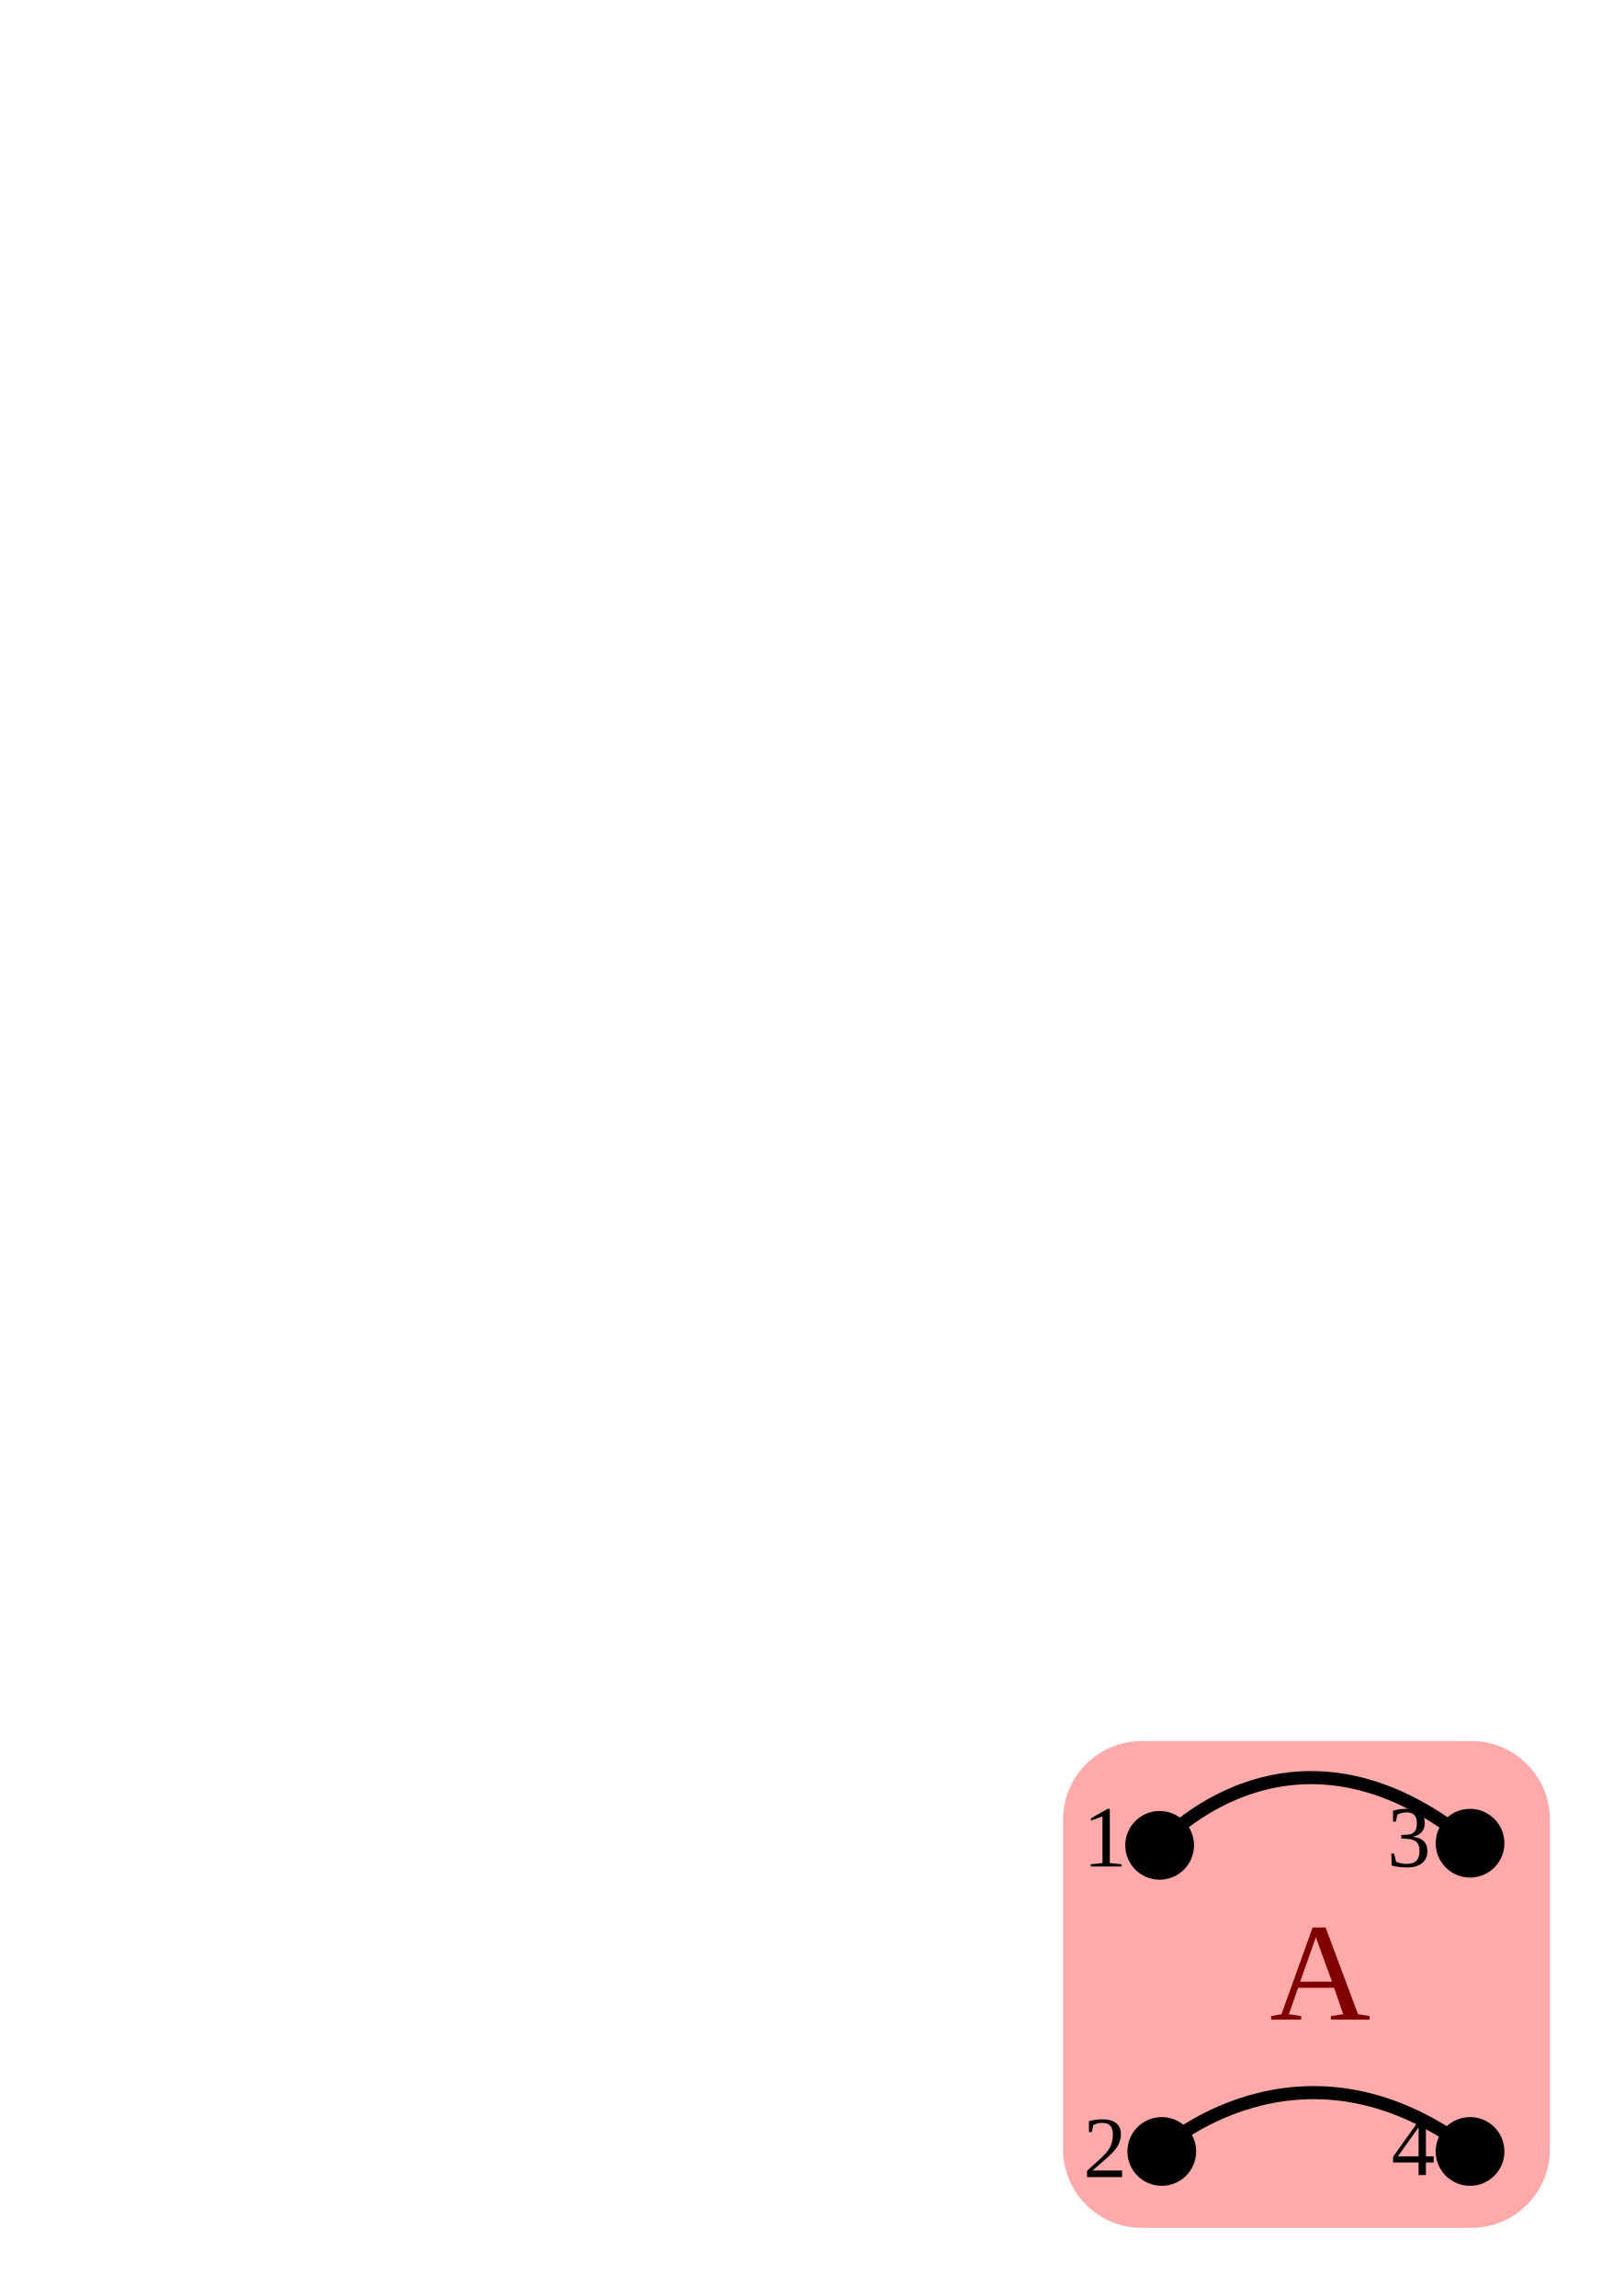
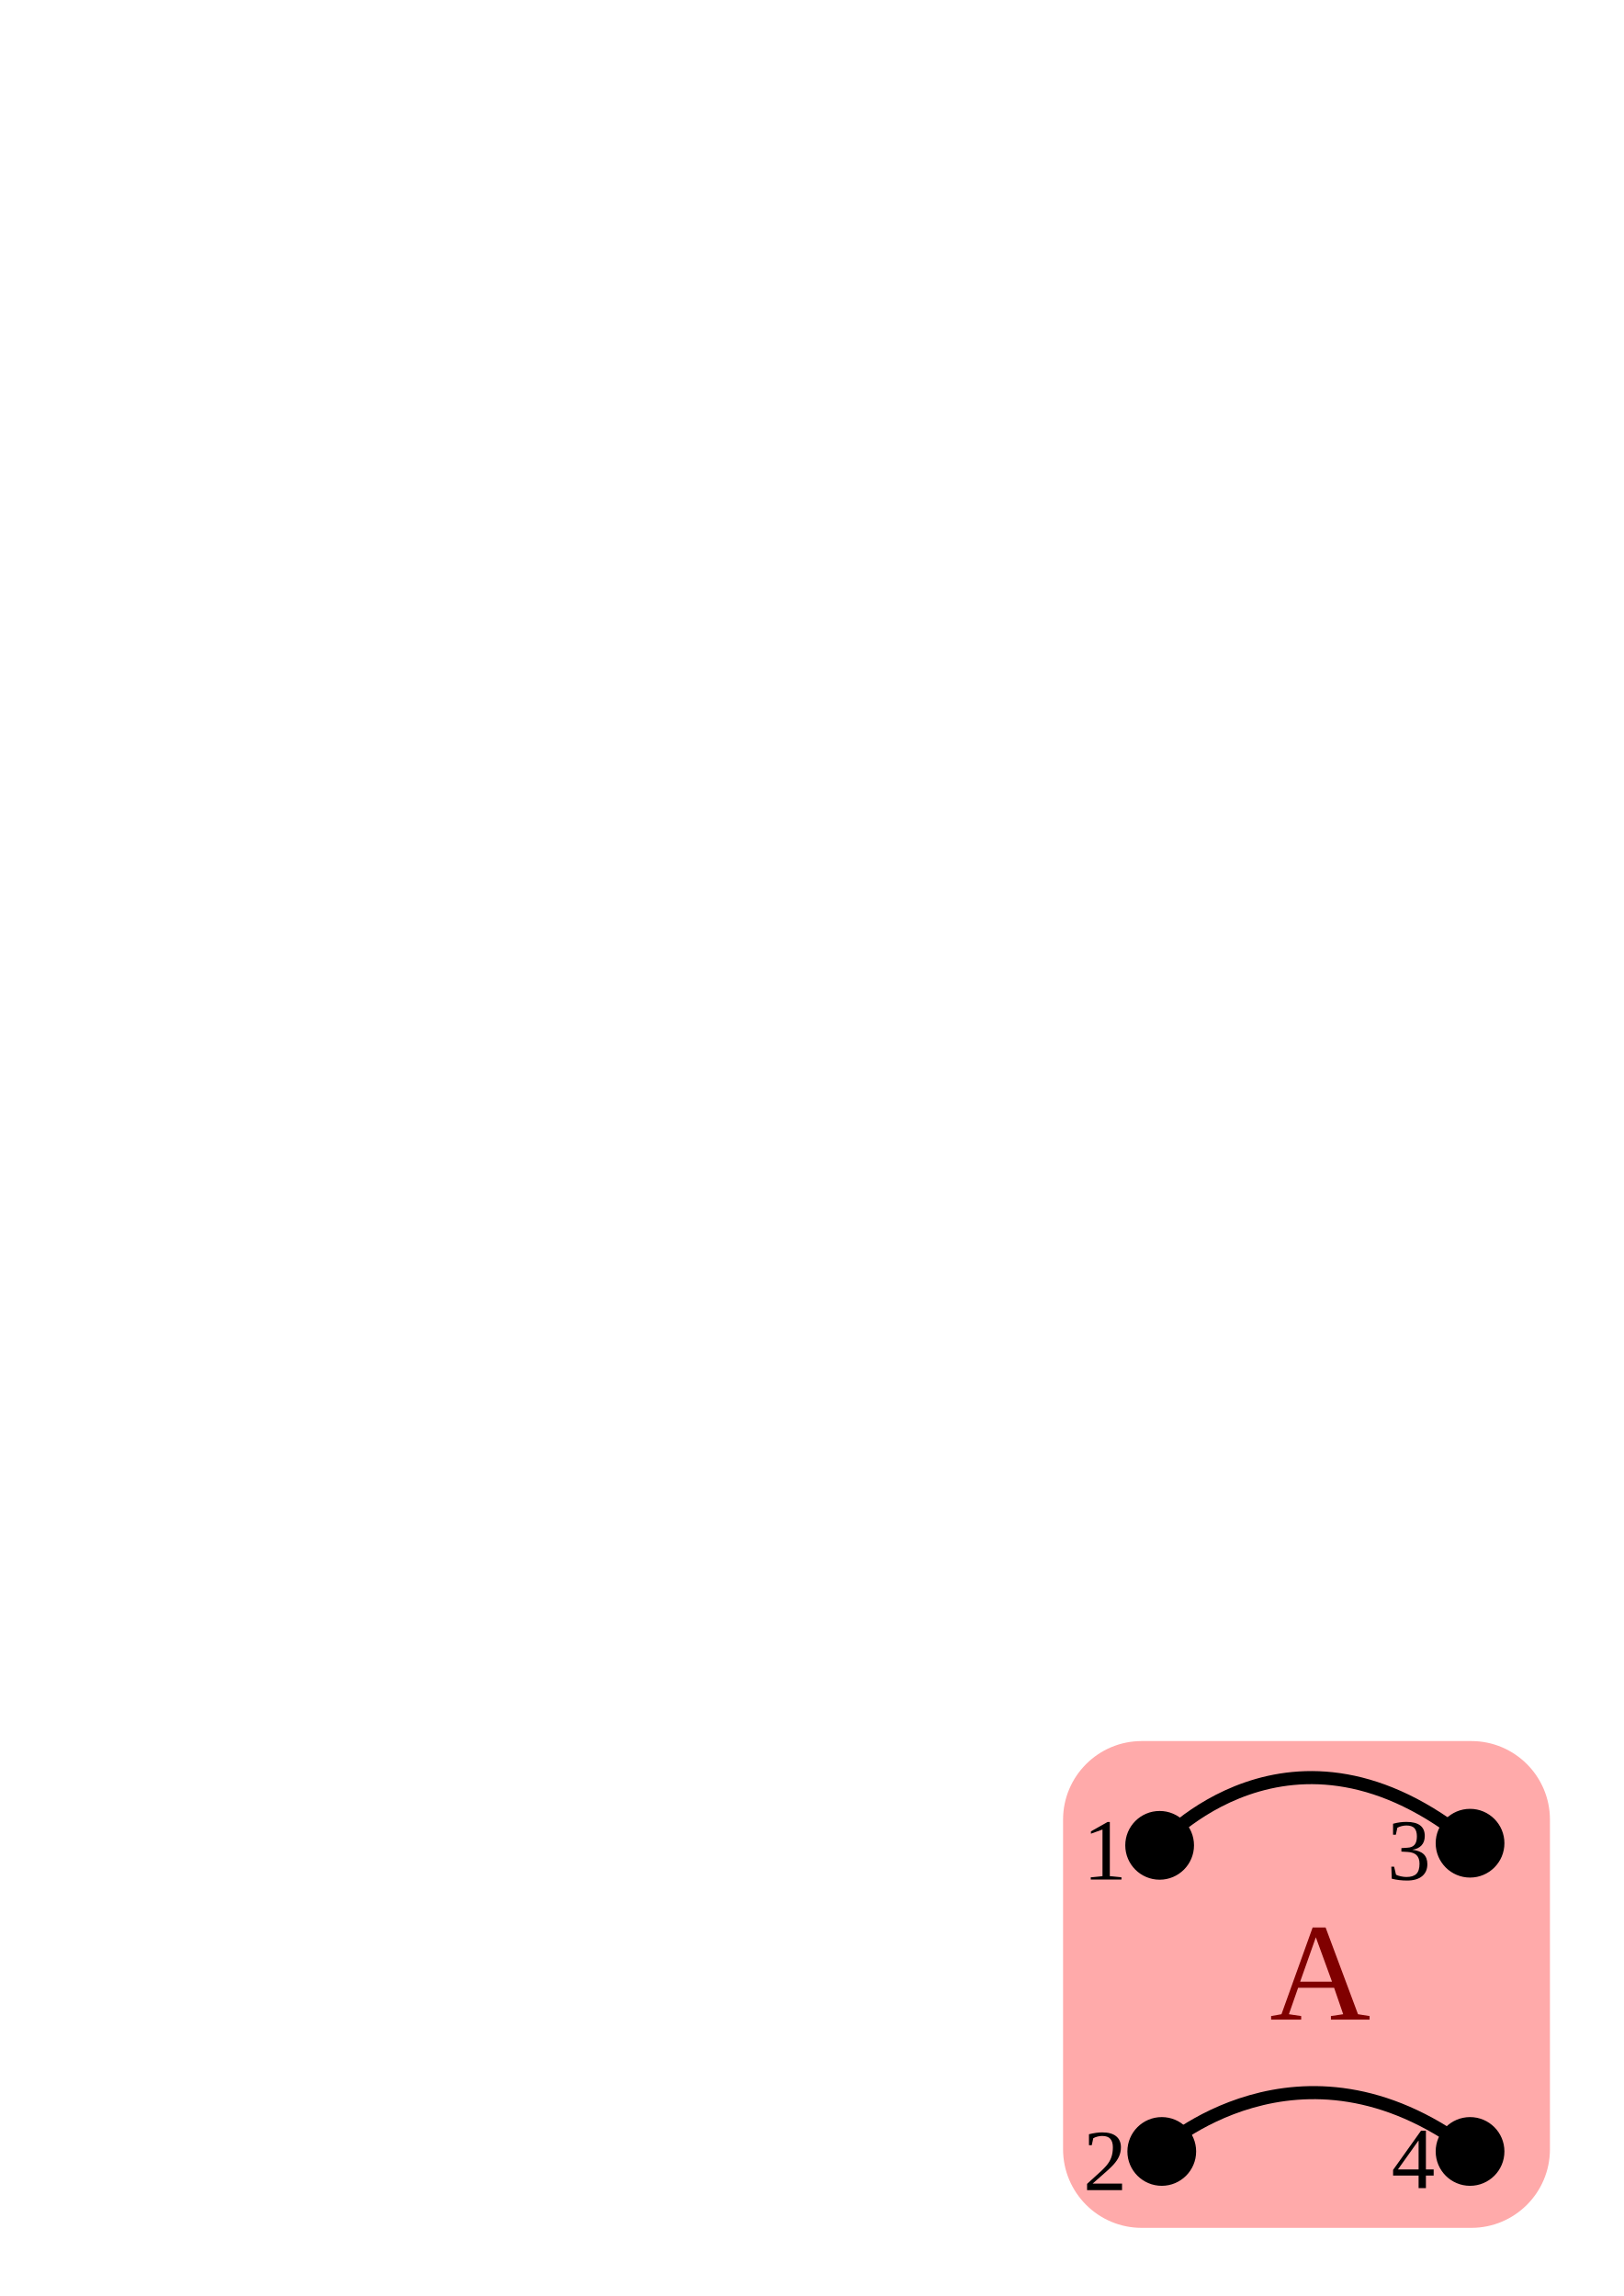
<svg xmlns="http://www.w3.org/2000/svg" width="744.094" height="1052.362" id="svg2" version="1.1">
  <defs id="defs4" />
  <g id="layer1">
    <rect style="fill:#ffaaaa;fill-opacity:1;stroke:none;stroke-width:1.008;stroke-linecap:square;stroke-linejoin:round;stroke-miterlimit:4;stroke-opacity:1;stroke-dasharray:none" id="rect4444-8" width="226.04" height="223.117" x="1153.801" y="802.447" ry="36.05" />
    <rect style="fill:#ffaaaa;fill-opacity:1;stroke:none;stroke-width:1.001;stroke-miterlimit:4;stroke-dasharray:none" id="rect4444" width="223.124" height="223.124" x="487.17" y="798.008" ry="36.051" />
    <text xml:space="preserve" style="font-size:32px;font-style:italic;font-variant:normal;font-weight:normal;font-stretch:normal;line-height:125%;letter-spacing:0px;word-spacing:0px;fill:#000000;fill-opacity:1;stroke:none;font-family:Times New Roman;-inkscape-font-specification:'Times New Roman, Italic'" x="73.067" y="446.442" id="text3794">
      <tspan id="tspan3796" x="73.067" y="446.442" />
    </text>
    <text xml:space="preserve" style="font-size:32px;font-style:italic;font-variant:normal;font-weight:normal;font-stretch:normal;line-height:125%;letter-spacing:0px;word-spacing:0px;fill:#000000;fill-opacity:1;stroke:none;font-family:Times New Roman;-inkscape-font-specification:'Times New Roman, Italic'" x="201.834" y="446.986" id="text3794-5">
      <tspan id="tspan3796-0" x="201.834" y="446.986" style="font-size:32px;font-style:italic;-inkscape-font-specification:'Times New Roman, Italic'" />
    </text>
    <g id="g3882" transform="matrix(1,0,0,-1,-252.9177,1847.499)">
      <path d="m 90,462.362 c 0,5.523 -4.477,10 -10,10 -5.523,0 -10,-4.477 -10,-10 0,-5.523 4.477,-10 10,-10 5.523,0 10,4.477 10,10 z" id="path2987-8-1-0-4-2-4" style="fill:#000000;fill-rule:evenodd;stroke:#000000;stroke-width:1px;stroke-linecap:butt;stroke-linejoin:miter;stroke-opacity:1" transform="matrix(0,1.5,-1.5,0,1478.861,741.3916)" />
      <path d="m 90,462.362 c 0,5.523 -4.477,10 -10,10 -5.523,0 -10,-4.477 -10,-10 0,-5.523 4.477,-10 10,-10 5.523,0 10,4.477 10,10 z" id="path2987-8-1-0-4-2-1" style="fill:#000000;fill-rule:evenodd;stroke:#000000;stroke-width:1px;stroke-linecap:butt;stroke-linejoin:miter;stroke-opacity:1" transform="matrix(0,1.5,-1.5,0,1620.14,741.3916)" />
      <path d="m 90,462.362 c 0,5.523 -4.477,10 -10,10 -5.523,0 -10,-4.477 -10,-10 0,-5.523 4.477,-10 10,-10 5.523,0 10,4.477 10,10 z" id="path2987-8-1-0-4-2-6" style="fill:#000000;fill-rule:evenodd;stroke:#000000;stroke-width:1px;stroke-linecap:butt;stroke-linejoin:miter;stroke-opacity:1" transform="matrix(0,1.5,-1.5,0,1620.14,882.6709)" />
      <path d="m 90,462.362 c 0,5.523 -4.477,10 -10,10 -5.523,0 -10,-4.477 -10,-10 0,-5.523 4.477,-10 10,-10 5.523,0 10,4.477 10,10 z" id="path2987-8-1-0-4-2-12" style="fill:#000000;fill-rule:evenodd;stroke:#000000;stroke-width:1px;stroke-linecap:butt;stroke-linejoin:miter;stroke-opacity:1" transform="matrix(0,1.5,-1.5,0,1477.887,881.6965)" />
    </g>
-     <text xml:space="preserve" style="font-size:40px;font-style:normal;font-variant:normal;font-weight:normal;font-stretch:normal;text-align:start;line-height:125%;letter-spacing:0px;word-spacing:0px;writing-mode:lr;text-anchor:start;fill:#000000;fill-opacity:1;stroke:none;font-family:Times New Roman;-inkscape-font-specification:'Times New Roman,'" x="496.349" y="855.494" id="text3918">
-       <tspan id="tspan3920" x="496.349" y="855.494">1</tspan>
+     <text xml:space="preserve" style="font-size:40px;font-style:normal;font-variant:normal;font-weight:normal;font-stretch:normal;text-align:start;line-height:125%;letter-spacing:0px;word-spacing:0px;writing-mode:lr-tb;text-anchor:start;fill:#000000;fill-opacity:1;stroke:none;font-family:Times New Roman;-inkscape-font-specification:'Times New Roman,'" x="496.349" y="861.494" id="text3918">
+       <tspan id="tspan3920" x="496.349" y="861.494">1</tspan>
    </text>
-     <text xml:space="preserve" style="font-size:40px;font-style:normal;font-variant:normal;font-weight:normal;font-stretch:normal;text-align:start;line-height:125%;letter-spacing:0px;word-spacing:0px;writing-mode:lr;text-anchor:start;fill:#000000;fill-opacity:1;stroke:none;font-family:Times New Roman;-inkscape-font-specification:'Times New Roman,'" x="635.68" y="855.546" id="text3922">
-       <tspan id="tspan3924" x="635.68" y="855.546">3</tspan>
+     <text xml:space="preserve" style="font-size:40px;font-style:normal;font-variant:normal;font-weight:normal;font-stretch:normal;text-align:start;line-height:125%;letter-spacing:0px;word-spacing:0px;writing-mode:lr-tb;text-anchor:start;fill:#000000;fill-opacity:1;stroke:none;font-family:Times New Roman;-inkscape-font-specification:'Times New Roman,'" x="635.68" y="861.546" id="text3922">
+       <tspan id="tspan3924" x="635.68" y="861.546">3</tspan>
    </text>
-     <text xml:space="preserve" style="font-size:40px;font-style:normal;font-variant:normal;font-weight:normal;font-stretch:normal;text-align:start;line-height:125%;letter-spacing:0px;word-spacing:0px;writing-mode:lr;text-anchor:start;fill:#000000;fill-opacity:1;stroke:none;font-family:Times New Roman;-inkscape-font-specification:'Times New Roman,'" x="496.401" y="997.85" id="text3926">
-       <tspan id="tspan3928" x="496.401" y="997.85">2</tspan>
+     <text xml:space="preserve" style="font-size:40px;font-style:normal;font-variant:normal;font-weight:normal;font-stretch:normal;text-align:start;line-height:125%;letter-spacing:0px;word-spacing:0px;writing-mode:lr-tb;text-anchor:start;fill:#000000;fill-opacity:1;stroke:none;font-family:Times New Roman;-inkscape-font-specification:'Times New Roman,'" x="496.401" y="1003.851" id="text3926">
+       <tspan id="tspan3928" x="496.401" y="1003.851">2</tspan>
    </text>
-     <text xml:space="preserve" style="font-size:40px;font-style:normal;font-variant:normal;font-weight:normal;font-stretch:normal;text-align:start;line-height:125%;letter-spacing:0px;word-spacing:0px;writing-mode:lr;text-anchor:start;fill:#000000;fill-opacity:1;stroke:none;font-family:Times New Roman;-inkscape-font-specification:'Times New Roman,'" x="637.629" y="996.927" id="text3930">
-       <tspan id="tspan3932" x="637.629" y="996.927">4</tspan>
+     <text xml:space="preserve" style="font-size:40px;font-style:normal;font-variant:normal;font-weight:normal;font-stretch:normal;text-align:start;line-height:125%;letter-spacing:0px;word-spacing:0px;writing-mode:lr-tb;text-anchor:start;fill:#000000;fill-opacity:1;stroke:none;font-family:Times New Roman;-inkscape-font-specification:'Times New Roman,'" x="637.629" y="1002.928" id="text3930">
+       <tspan id="tspan3932" x="637.629" y="1002.928">4</tspan>
    </text>
    <text xml:space="preserve" style="font-size:64px;font-style:normal;font-weight:normal;line-height:125%;letter-spacing:0px;word-spacing:0px;fill:#800000;fill-opacity:1;stroke:none;font-family:Times New Roman;-inkscape-font-specification:'Times New Roman,';font-stretch:normal;font-variant:normal;text-anchor:start;text-align:start;writing-mode:lr" x="581.886" y="925.698" id="text4021">
      <tspan id="tspan4023" x="581.886" y="925.698" style="font-size:64px;font-style:normal;font-variant:normal;font-weight:normal;font-stretch:normal;text-align:start;line-height:125%;writing-mode:lr;text-anchor:start;fill:#800000;font-family:Times New Roman;-inkscape-font-specification:'Times New Roman,'">A</tspan>
    </text>
    <g id="g3882-5" transform="matrix(1,0,0,-1,419.6905,1847.063)">
      <path d="m 90,462.362 c 0,5.523 -4.477,10 -10,10 -5.523,0 -10,-4.477 -10,-10 0,-5.523 4.477,-10 10,-10 5.523,0 10,4.477 10,10 z" id="path2987-8-1-0-4-2-4-4" style="fill:#000000;fill-rule:evenodd;stroke:#000000;stroke-width:1px;stroke-linecap:butt;stroke-linejoin:miter;stroke-opacity:1" transform="matrix(0,1.5,-1.5,0,1478.861,741.3916)" />
      <path d="m 90,462.362 c 0,5.523 -4.477,10 -10,10 -5.523,0 -10,-4.477 -10,-10 0,-5.523 4.477,-10 10,-10 5.523,0 10,4.477 10,10 z" id="path2987-8-1-0-4-2-1-7" style="fill:#000000;fill-rule:evenodd;stroke:#000000;stroke-width:1px;stroke-linecap:butt;stroke-linejoin:miter;stroke-opacity:1" transform="matrix(0,1.5,-1.5,0,1620.14,741.3916)" />
      <path d="m 90,462.362 c 0,5.523 -4.477,10 -10,10 -5.523,0 -10,-4.477 -10,-10 0,-5.523 4.477,-10 10,-10 5.523,0 10,4.477 10,10 z" id="path2987-8-1-0-4-2-6-9" style="fill:#000000;fill-rule:evenodd;stroke:#000000;stroke-width:1px;stroke-linecap:butt;stroke-linejoin:miter;stroke-opacity:1" transform="matrix(0,1.5,-1.5,0,1620.14,882.6709)" />
      <path d="m 90,462.362 c 0,5.523 -4.477,10 -10,10 -5.523,0 -10,-4.477 -10,-10 0,-5.523 4.477,-10 10,-10 5.523,0 10,4.477 10,10 z" id="path2987-8-1-0-4-2-12-6" style="fill:#000000;fill-rule:evenodd;stroke:#000000;stroke-width:1px;stroke-linecap:butt;stroke-linejoin:miter;stroke-opacity:1" transform="matrix(0,1.5,-1.5,0,1477.887,881.6965)" />
    </g>
-     <text xml:space="preserve" style="font-size:40px;font-style:normal;font-variant:normal;font-weight:normal;font-stretch:normal;text-align:start;line-height:125%;letter-spacing:0px;word-spacing:0px;writing-mode:lr;text-anchor:start;fill:#000000;fill-opacity:1;stroke:none;font-family:Times New Roman;-inkscape-font-specification:'Times New Roman,'" x="1168.957" y="855.058" id="text3918-6">
-       <tspan id="tspan3920-6" x="1168.957" y="855.058">1</tspan>
+     <text xml:space="preserve" style="font-size:40px;font-style:normal;font-variant:normal;font-weight:normal;font-stretch:normal;text-align:start;line-height:125%;letter-spacing:0px;word-spacing:0px;writing-mode:lr-tb;text-anchor:start;fill:#000000;fill-opacity:1;stroke:none;font-family:Times New Roman;-inkscape-font-specification:'Times New Roman,'" x="1168.957" y="861.058" id="text3918-6">
+       <tspan id="tspan3920-6" x="1168.957" y="861.058">1</tspan>
    </text>
-     <text xml:space="preserve" style="font-size:40px;font-style:normal;font-variant:normal;font-weight:normal;font-stretch:normal;text-align:start;line-height:125%;letter-spacing:0px;word-spacing:0px;writing-mode:lr;text-anchor:start;fill:#000000;fill-opacity:1;stroke:none;font-family:Times New Roman;-inkscape-font-specification:'Times New Roman,'" x="1308.288" y="855.11" id="text3922-6">
-       <tspan id="tspan3924-7" x="1308.288" y="855.11">3</tspan>
+     <text xml:space="preserve" style="font-size:40px;font-style:normal;font-variant:normal;font-weight:normal;font-stretch:normal;text-align:start;line-height:125%;letter-spacing:0px;word-spacing:0px;writing-mode:lr-tb;text-anchor:start;fill:#000000;fill-opacity:1;stroke:none;font-family:Times New Roman;-inkscape-font-specification:'Times New Roman,'" x="1308.288" y="861.11" id="text3922-6">
+       <tspan id="tspan3924-7" x="1308.288" y="861.11">3</tspan>
    </text>
-     <text xml:space="preserve" style="font-size:40px;font-style:normal;font-variant:normal;font-weight:normal;font-stretch:normal;text-align:start;line-height:125%;letter-spacing:0px;word-spacing:0px;writing-mode:lr;text-anchor:start;fill:#000000;fill-opacity:1;stroke:none;font-family:Times New Roman;-inkscape-font-specification:'Times New Roman,'" x="1169.009" y="997.415" id="text3926-0">
-       <tspan id="tspan3928-4" x="1169.009" y="997.415">2</tspan>
+     <text xml:space="preserve" style="font-size:40px;font-style:normal;font-variant:normal;font-weight:normal;font-stretch:normal;text-align:start;line-height:125%;letter-spacing:0px;word-spacing:0px;writing-mode:lr-tb;text-anchor:start;fill:#000000;fill-opacity:1;stroke:none;font-family:Times New Roman;-inkscape-font-specification:'Times New Roman,'" x="1169.009" y="1003.415" id="text3926-0">
+       <tspan id="tspan3928-4" x="1169.009" y="1003.415">2</tspan>
    </text>
-     <text xml:space="preserve" style="font-size:40px;font-style:normal;font-variant:normal;font-weight:normal;font-stretch:normal;text-align:start;line-height:125%;letter-spacing:0px;word-spacing:0px;writing-mode:lr;text-anchor:start;fill:#000000;fill-opacity:1;stroke:none;font-family:Times New Roman;-inkscape-font-specification:'Times New Roman,'" x="1310.237" y="996.492" id="text3930-1">
-       <tspan id="tspan3932-0" x="1310.237" y="996.492">4</tspan>
+     <text xml:space="preserve" style="font-size:40px;font-style:normal;font-variant:normal;font-weight:normal;font-stretch:normal;text-align:start;line-height:125%;letter-spacing:0px;word-spacing:0px;writing-mode:lr-tb;text-anchor:start;fill:#000000;fill-opacity:1;stroke:none;font-family:Times New Roman;-inkscape-font-specification:'Times New Roman,'" x="1310.237" y="1002.492" id="text3930-1">
+       <tspan id="tspan3932-0" x="1310.237" y="1002.492">4</tspan>
    </text>
    <text xml:space="preserve" style="font-size:64px;font-style:normal;font-variant:normal;font-weight:normal;font-stretch:normal;text-align:start;line-height:125%;letter-spacing:0px;word-spacing:0px;writing-mode:lr-tb;text-anchor:start;fill:#800000;fill-opacity:1;stroke:none;font-family:Times New Roman;-inkscape-font-specification:'Times New Roman,'" x="1246.494" y="925.262" id="text4021-81">
      <tspan id="tspan4023-4" x="1246.494" y="925.262" style="font-size:64px;font-style:normal;font-variant:normal;font-weight:normal;font-stretch:normal;text-align:start;line-height:125%;writing-mode:lr-tb;text-anchor:start;fill:#800000;font-family:Times New Roman;-inkscape-font-specification:'Times New Roman,'">A</tspan>
    </text>
-     <text xml:space="preserve" style="font-size:72px;font-style:normal;font-variant:normal;font-weight:bold;font-stretch:normal;text-align:start;line-height:125%;letter-spacing:0px;word-spacing:0px;writing-mode:lr-tb;text-anchor:start;fill:#000000;fill-opacity:1;stroke:none;font-family:Times New Roman;-inkscape-font-specification:'Times New Roman, Bold'" x="1040.088" y="936.416" id="text4142">
-       <tspan id="tspan4144" x="1040.088" y="936.416">+</tspan>
+     <text xml:space="preserve" style="font-size:100px;font-style:normal;font-variant:normal;font-weight:bold;font-stretch:normal;text-align:start;line-height:125%;letter-spacing:0px;word-spacing:0px;writing-mode:lr-tb;text-anchor:start;fill:#000000;fill-opacity:1;stroke:none;font-family:Times New Roman;-inkscape-font-specification:'Times New Roman, Bold'" x="1034.088" y="948.416" id="text4142">
+       <tspan id="tspan4144" x="1034.088" y="948.416">+</tspan>
    </text>
    <path style="color:#000000;fill:none;stroke:#000000;stroke-width:6;stroke-linecap:round;stroke-linejoin:miter;stroke-miterlimit:4;stroke-opacity:1;stroke-dasharray:none;stroke-dashoffset:0;marker:none;visibility:visible;display:inline;overflow:visible;enable-background:accumulate" d="m 531.015,845.802 c 0,0 60.409,-69.178 143.228,-0.974" id="path4166" />
    <path style="color:#000000;fill:none;stroke:#000000;stroke-width:6;stroke-linecap:round;stroke-linejoin:miter;stroke-miterlimit:4;stroke-opacity:1;stroke-dasharray:none;stroke-dashoffset:0;marker:none;visibility:visible;display:inline;overflow:visible;enable-background:accumulate" d="m 531.989,985.133 c 0,0 63.332,-58.46 141.279,0" id="path4168" />
    <path style="color:#000000;fill:none;stroke:#000000;stroke-width:6;stroke-linecap:round;stroke-linejoin:miter;stroke-miterlimit:4;stroke-opacity:1;stroke-dasharray:none;stroke-dashoffset:0;marker:none;visibility:visible;display:inline;overflow:visible;enable-background:accumulate" d="m 1203.469,843.854 c 0,0 -50.666,60.409 0,141.279" id="path4170" />
    <path style="color:#000000;fill:none;stroke:#000000;stroke-width:6;stroke-linecap:round;stroke-linejoin:miter;stroke-miterlimit:4;stroke-opacity:1;stroke-dasharray:none;stroke-dashoffset:0;marker:none;visibility:visible;display:inline;overflow:visible;enable-background:accumulate" d="m 1346.697,843.854 c 0,0 -60.409,56.512 -0.974,143.228" id="path4172" />
    <g id="g3882-9" transform="matrix(1,0,0,-1,32.95852,1847.668)">
      <path d="m 90,462.362 c 0,5.523 -4.477,10 -10,10 -5.523,0 -10,-4.477 -10,-10 0,-5.523 4.477,-10 10,-10 5.523,0 10,4.477 10,10 z" id="path2987-8-1-0-4-2-4-3" style="fill:#000000;fill-rule:evenodd;stroke:#000000;stroke-width:1px;stroke-linecap:butt;stroke-linejoin:miter;stroke-opacity:1" transform="matrix(0,1.5,-1.5,0,1478.861,741.3916)" />
      <path d="m 90,462.362 c 0,5.523 -4.477,10 -10,10 -5.523,0 -10,-4.477 -10,-10 0,-5.523 4.477,-10 10,-10 5.523,0 10,4.477 10,10 z" id="path2987-8-1-0-4-2-1-9" style="fill:#000000;fill-rule:evenodd;stroke:#000000;stroke-width:1px;stroke-linecap:butt;stroke-linejoin:miter;stroke-opacity:1" transform="matrix(0,1.5,-1.5,0,1620.14,741.3916)" />
      <path d="m 90,462.362 c 0,5.523 -4.477,10 -10,10 -5.523,0 -10,-4.477 -10,-10 0,-5.523 4.477,-10 10,-10 5.523,0 10,4.477 10,10 z" id="path2987-8-1-0-4-2-6-1" style="fill:#000000;fill-rule:evenodd;stroke:#000000;stroke-width:1px;stroke-linecap:butt;stroke-linejoin:miter;stroke-opacity:1" transform="matrix(0,1.5,-1.5,0,1620.14,882.6709)" />
      <path d="m 90,462.362 c 0,5.523 -4.477,10 -10,10 -5.523,0 -10,-4.477 -10,-10 0,-5.523 4.477,-10 10,-10 5.523,0 10,4.477 10,10 z" id="path2987-8-1-0-4-2-12-0" style="fill:#000000;fill-rule:evenodd;stroke:#000000;stroke-width:1px;stroke-linecap:butt;stroke-linejoin:miter;stroke-opacity:1" transform="matrix(0,1.5,-1.5,0,1477.887,881.6965)" />
    </g>
-     <text xml:space="preserve" style="font-size:40px;font-style:normal;font-variant:normal;font-weight:normal;font-stretch:normal;text-align:start;line-height:125%;letter-spacing:0px;word-spacing:0px;writing-mode:lr;text-anchor:start;fill:#000000;fill-opacity:1;stroke:none;font-family:Times New Roman;-inkscape-font-specification:'Times New Roman,'" x="782.226" y="855.663" id="text3918-4">
-       <tspan id="tspan3920-9" x="782.226" y="855.663">5</tspan>
+     <text xml:space="preserve" style="font-size:40px;font-style:normal;font-variant:normal;font-weight:normal;font-stretch:normal;text-align:start;line-height:125%;letter-spacing:0px;word-spacing:0px;writing-mode:lr-tb;text-anchor:start;fill:#000000;fill-opacity:1;stroke:none;font-family:Times New Roman;-inkscape-font-specification:'Times New Roman,'" x="782.226" y="861.663" id="text3918-4">
+       <tspan id="tspan3920-9" x="782.226" y="861.663">5</tspan>
    </text>
-     <text xml:space="preserve" style="font-size:40px;font-style:normal;font-variant:normal;font-weight:normal;font-stretch:normal;text-align:start;line-height:125%;letter-spacing:0px;word-spacing:0px;writing-mode:lr;text-anchor:start;fill:#000000;fill-opacity:1;stroke:none;font-family:Times New Roman;-inkscape-font-specification:'Times New Roman,'" x="921.556" y="855.715" id="text3922-0">
-       <tspan id="tspan3924-0" x="921.556" y="855.715">7</tspan>
+     <text xml:space="preserve" style="font-size:40px;font-style:normal;font-variant:normal;font-weight:normal;font-stretch:normal;text-align:start;line-height:125%;letter-spacing:0px;word-spacing:0px;writing-mode:lr-tb;text-anchor:start;fill:#000000;fill-opacity:1;stroke:none;font-family:Times New Roman;-inkscape-font-specification:'Times New Roman,'" x="921.556" y="861.715" id="text3922-0">
+       <tspan id="tspan3924-0" x="921.556" y="861.715">7</tspan>
    </text>
-     <text xml:space="preserve" style="font-size:40px;font-style:normal;font-variant:normal;font-weight:normal;font-stretch:normal;text-align:start;line-height:125%;letter-spacing:0px;word-spacing:0px;writing-mode:lr;text-anchor:start;fill:#000000;fill-opacity:1;stroke:none;font-family:Times New Roman;-inkscape-font-specification:'Times New Roman,'" x="782.277" y="998.019" id="text3926-03">
-       <tspan id="tspan3928-2" x="782.277" y="998.019">6</tspan>
+     <text xml:space="preserve" style="font-size:40px;font-style:normal;font-variant:normal;font-weight:normal;font-stretch:normal;text-align:start;line-height:125%;letter-spacing:0px;word-spacing:0px;writing-mode:lr-tb;text-anchor:start;fill:#000000;fill-opacity:1;stroke:none;font-family:Times New Roman;-inkscape-font-specification:'Times New Roman,'" x="782.277" y="1004.019" id="text3926-03">
+       <tspan id="tspan3928-2" x="782.277" y="1004.019">6</tspan>
    </text>
-     <text xml:space="preserve" style="font-size:40px;font-style:normal;font-variant:normal;font-weight:normal;font-stretch:normal;text-align:start;line-height:125%;letter-spacing:0px;word-spacing:0px;writing-mode:lr;text-anchor:start;fill:#000000;fill-opacity:1;stroke:none;font-family:Times New Roman;-inkscape-font-specification:'Times New Roman,'" x="923.505" y="997.096" id="text3930-8">
-       <tspan id="tspan3932-2" x="923.505" y="997.096">8</tspan>
+     <text xml:space="preserve" style="font-size:40px;font-style:normal;font-variant:normal;font-weight:normal;font-stretch:normal;text-align:start;line-height:125%;letter-spacing:0px;word-spacing:0px;writing-mode:lr-tb;text-anchor:start;fill:#000000;fill-opacity:1;stroke:none;font-family:Times New Roman;-inkscape-font-specification:'Times New Roman,'" x="923.505" y="1003.096" id="text3930-8">
+       <tspan id="tspan3932-2" x="923.505" y="1003.096">8</tspan>
    </text>
    <text xml:space="preserve" style="font-size:64px;font-style:normal;font-weight:normal;line-height:125%;letter-spacing:0px;word-spacing:0px;fill:#808080;fill-opacity:1;stroke:none;font-family:Times New Roman;-inkscape-font-specification:'Times New Roman,';font-stretch:normal;font-variant:normal;text-anchor:start;text-align:start;writing-mode:lr" x="867.762" y="925.867" id="text4021-4">
      <tspan id="tspan4023-8" x="867.762" y="925.867" style="font-size:64px;font-style:normal;font-variant:normal;font-weight:normal;font-stretch:normal;text-align:start;line-height:125%;writing-mode:lr;text-anchor:start;fill:#808080;font-family:Times New Roman;-inkscape-font-specification:'Times New Roman,'">B</tspan>
    </text>
    <path style="color:#000000;fill:none;stroke:#000000;stroke-width:6;stroke-linecap:round;stroke-linejoin:miter;stroke-miterlimit:4;stroke-opacity:1;stroke-dasharray:none;stroke-dashoffset:0;marker:none;visibility:visible;display:inline;overflow:visible;enable-background:accumulate" d="m 816.891,845.971 c 0,0 60.409,-69.178 143.228,-0.974" id="path4166-3" />
    <path style="color:#000000;fill:none;stroke:#000000;stroke-width:6;stroke-linecap:round;stroke-linejoin:miter;stroke-miterlimit:4;stroke-opacity:1;stroke-dasharray:none;stroke-dashoffset:0;marker:none;visibility:visible;display:inline;overflow:visible;enable-background:accumulate" d="m 817.866,985.302 c 0,0 63.332,-58.46 141.279,0" id="path4168-5" />
    <g id="g3882-5-9" transform="matrix(1,0,0,-1,715.9713,1845.063)">
      <path d="m 90,462.362 c 0,5.523 -4.477,10 -10,10 -5.523,0 -10,-4.477 -10,-10 0,-5.523 4.477,-10 10,-10 5.523,0 10,4.477 10,10 z" id="path2987-8-1-0-4-2-4-4-8" style="fill:#000000;fill-rule:evenodd;stroke:#000000;stroke-width:1px;stroke-linecap:butt;stroke-linejoin:miter;stroke-opacity:1" transform="matrix(0,1.5,-1.5,0,1478.861,741.3916)" />
      <path d="m 90,462.362 c 0,5.523 -4.477,10 -10,10 -5.523,0 -10,-4.477 -10,-10 0,-5.523 4.477,-10 10,-10 5.523,0 10,4.477 10,10 z" id="path2987-8-1-0-4-2-1-7-0" style="fill:#000000;fill-rule:evenodd;stroke:#000000;stroke-width:1px;stroke-linecap:butt;stroke-linejoin:miter;stroke-opacity:1" transform="matrix(0,1.5,-1.5,0,1620.14,741.3916)" />
      <path d="m 90,462.362 c 0,5.523 -4.477,10 -10,10 -5.523,0 -10,-4.477 -10,-10 0,-5.523 4.477,-10 10,-10 5.523,0 10,4.477 10,10 z" id="path2987-8-1-0-4-2-6-9-5" style="fill:#000000;fill-rule:evenodd;stroke:#000000;stroke-width:1px;stroke-linecap:butt;stroke-linejoin:miter;stroke-opacity:1" transform="matrix(0,1.5,-1.5,0,1620.14,882.6709)" />
      <path d="m 90,462.362 c 0,5.523 -4.477,10 -10,10 -5.523,0 -10,-4.477 -10,-10 0,-5.523 4.477,-10 10,-10 5.523,0 10,4.477 10,10 z" id="path2987-8-1-0-4-2-12-6-3" style="fill:#000000;fill-rule:evenodd;stroke:#000000;stroke-width:1px;stroke-linecap:butt;stroke-linejoin:miter;stroke-opacity:1" transform="matrix(0,1.5,-1.5,0,1477.887,881.6965)" />
    </g>
-     <text xml:space="preserve" style="font-size:40px;font-style:normal;font-variant:normal;font-weight:normal;font-stretch:normal;text-align:start;line-height:125%;letter-spacing:0px;word-spacing:0px;writing-mode:lr;text-anchor:start;fill:#000000;fill-opacity:1;stroke:none;font-family:Times New Roman;-inkscape-font-specification:'Times New Roman,'" x="1465.238" y="853.059" id="text3918-6-5">
-       <tspan id="tspan3920-6-5" x="1465.238" y="853.059">5</tspan>
+     <text xml:space="preserve" style="font-size:40px;font-style:normal;font-variant:normal;font-weight:normal;font-stretch:normal;text-align:start;line-height:125%;letter-spacing:0px;word-spacing:0px;writing-mode:lr-tb;text-anchor:start;fill:#000000;fill-opacity:1;stroke:none;font-family:Times New Roman;-inkscape-font-specification:'Times New Roman,'" x="1465.238" y="859.059" id="text3918-6-5">
+       <tspan id="tspan3920-6-5" x="1465.238" y="859.059">5</tspan>
    </text>
-     <text xml:space="preserve" style="font-size:40px;font-style:normal;font-variant:normal;font-weight:normal;font-stretch:normal;text-align:start;line-height:125%;letter-spacing:0px;word-spacing:0px;writing-mode:lr;text-anchor:start;fill:#000000;fill-opacity:1;stroke:none;font-family:Times New Roman;-inkscape-font-specification:'Times New Roman,'" x="1604.569" y="853.11" id="text3922-6-4">
-       <tspan id="tspan3924-7-5" x="1604.569" y="853.11">7</tspan>
+     <text xml:space="preserve" style="font-size:40px;font-style:normal;font-variant:normal;font-weight:normal;font-stretch:normal;text-align:start;line-height:125%;letter-spacing:0px;word-spacing:0px;writing-mode:lr-tb;text-anchor:start;fill:#000000;fill-opacity:1;stroke:none;font-family:Times New Roman;-inkscape-font-specification:'Times New Roman,'" x="1604.569" y="859.11" id="text3922-6-4">
+       <tspan id="tspan3924-7-5" x="1604.569" y="859.11">7</tspan>
    </text>
-     <text xml:space="preserve" style="font-size:40px;font-style:normal;font-variant:normal;font-weight:normal;font-stretch:normal;text-align:start;line-height:125%;letter-spacing:0px;word-spacing:0px;writing-mode:lr;text-anchor:start;fill:#000000;fill-opacity:1;stroke:none;font-family:Times New Roman;-inkscape-font-specification:'Times New Roman,'" x="1465.29" y="995.415" id="text3926-0-1">
-       <tspan id="tspan3928-4-1" x="1465.29" y="995.415">6</tspan>
+     <text xml:space="preserve" style="font-size:40px;font-style:normal;font-variant:normal;font-weight:normal;font-stretch:normal;text-align:start;line-height:125%;letter-spacing:0px;word-spacing:0px;writing-mode:lr-tb;text-anchor:start;fill:#000000;fill-opacity:1;stroke:none;font-family:Times New Roman;-inkscape-font-specification:'Times New Roman,'" x="1465.29" y="1001.415" id="text3926-0-1">
+       <tspan id="tspan3928-4-1" x="1465.29" y="1001.415">6</tspan>
    </text>
-     <text xml:space="preserve" style="font-size:40px;font-style:normal;font-variant:normal;font-weight:normal;font-stretch:normal;text-align:start;line-height:125%;letter-spacing:0px;word-spacing:0px;writing-mode:lr;text-anchor:start;fill:#000000;fill-opacity:1;stroke:none;font-family:Times New Roman;-inkscape-font-specification:'Times New Roman,'" x="1606.518" y="994.492" id="text3930-1-6">
-       <tspan id="tspan3932-0-1" x="1606.518" y="994.492">8</tspan>
+     <text xml:space="preserve" style="font-size:40px;font-style:normal;font-variant:normal;font-weight:normal;font-stretch:normal;text-align:start;line-height:125%;letter-spacing:0px;word-spacing:0px;writing-mode:lr-tb;text-anchor:start;fill:#000000;fill-opacity:1;stroke:none;font-family:Times New Roman;-inkscape-font-specification:'Times New Roman,'" x="1606.518" y="1000.492" id="text3930-1-6">
+       <tspan id="tspan3932-0-1" x="1606.518" y="1000.492">8</tspan>
    </text>
    <text xml:space="preserve" style="font-size:64px;font-style:normal;font-weight:normal;line-height:125%;letter-spacing:0px;word-spacing:0px;fill:#808080;fill-opacity:1;stroke:none;font-family:Times New Roman;-inkscape-font-specification:'Times New Roman,';font-stretch:normal;font-variant:normal;text-anchor:start;text-align:start;writing-mode:lr" x="1544.775" y="923.262" id="text4021-81-9">
      <tspan id="tspan4023-4-3" x="1544.775" y="923.262" style="font-size:64px;font-style:normal;font-variant:normal;font-weight:normal;font-stretch:normal;text-align:start;line-height:125%;writing-mode:lr;text-anchor:start;fill:#808080;stroke:none;font-family:Times New Roman;-inkscape-font-specification:'Times New Roman,'">B</tspan>
    </text>
    <path style="color:#000000;fill:none;stroke:#000000;stroke-width:6;stroke-linecap:round;stroke-linejoin:miter;stroke-miterlimit:4;stroke-opacity:1;stroke-dasharray:none;stroke-dashoffset:0;marker:none;visibility:visible;display:inline;overflow:visible;enable-background:accumulate" d="m 1499.75,841.854 c 0,0 -50.666,60.409 0,141.279" id="path4170-0" />
    <path style="color:#000000;fill:none;stroke:#000000;stroke-width:6;stroke-linecap:round;stroke-linejoin:miter;stroke-miterlimit:4;stroke-opacity:1;stroke-dasharray:none;stroke-dashoffset:0;marker:none;visibility:visible;display:inline;overflow:visible;enable-background:accumulate" d="m 1642.978,841.854 c 0,0 -60.409,56.512 -0.974,143.228" id="path4172-7" />
  </g>
</svg>
